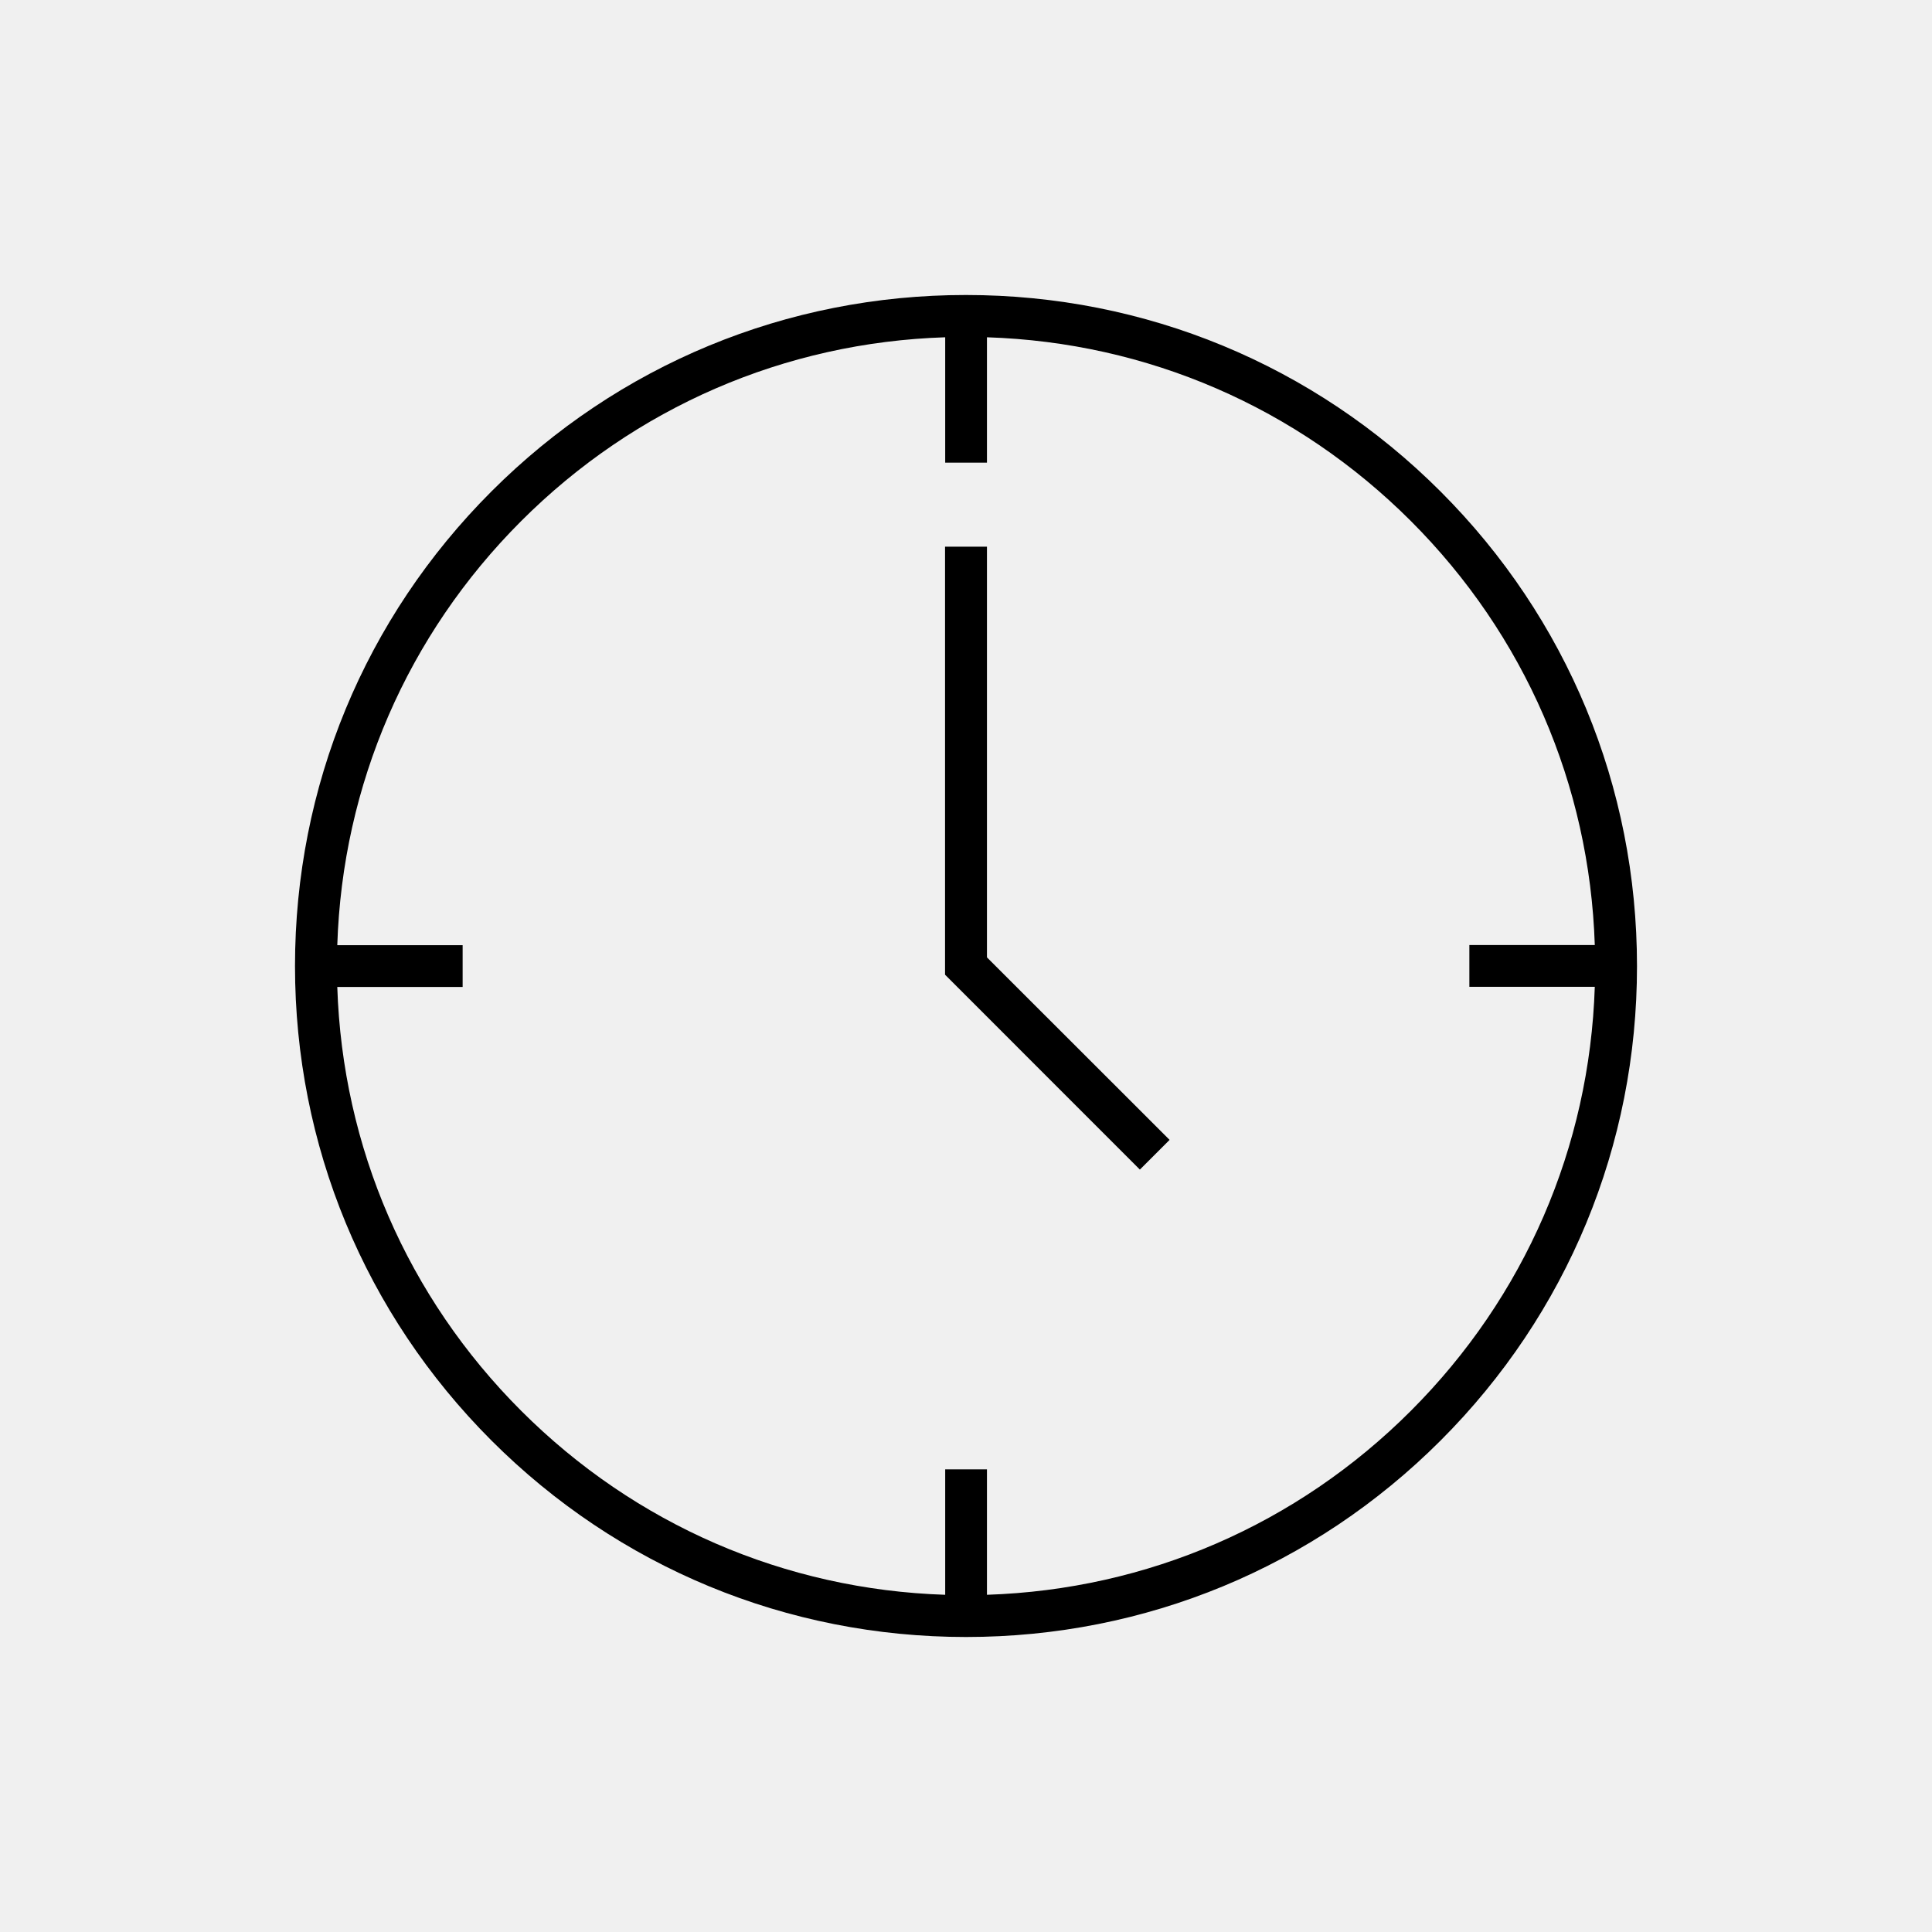
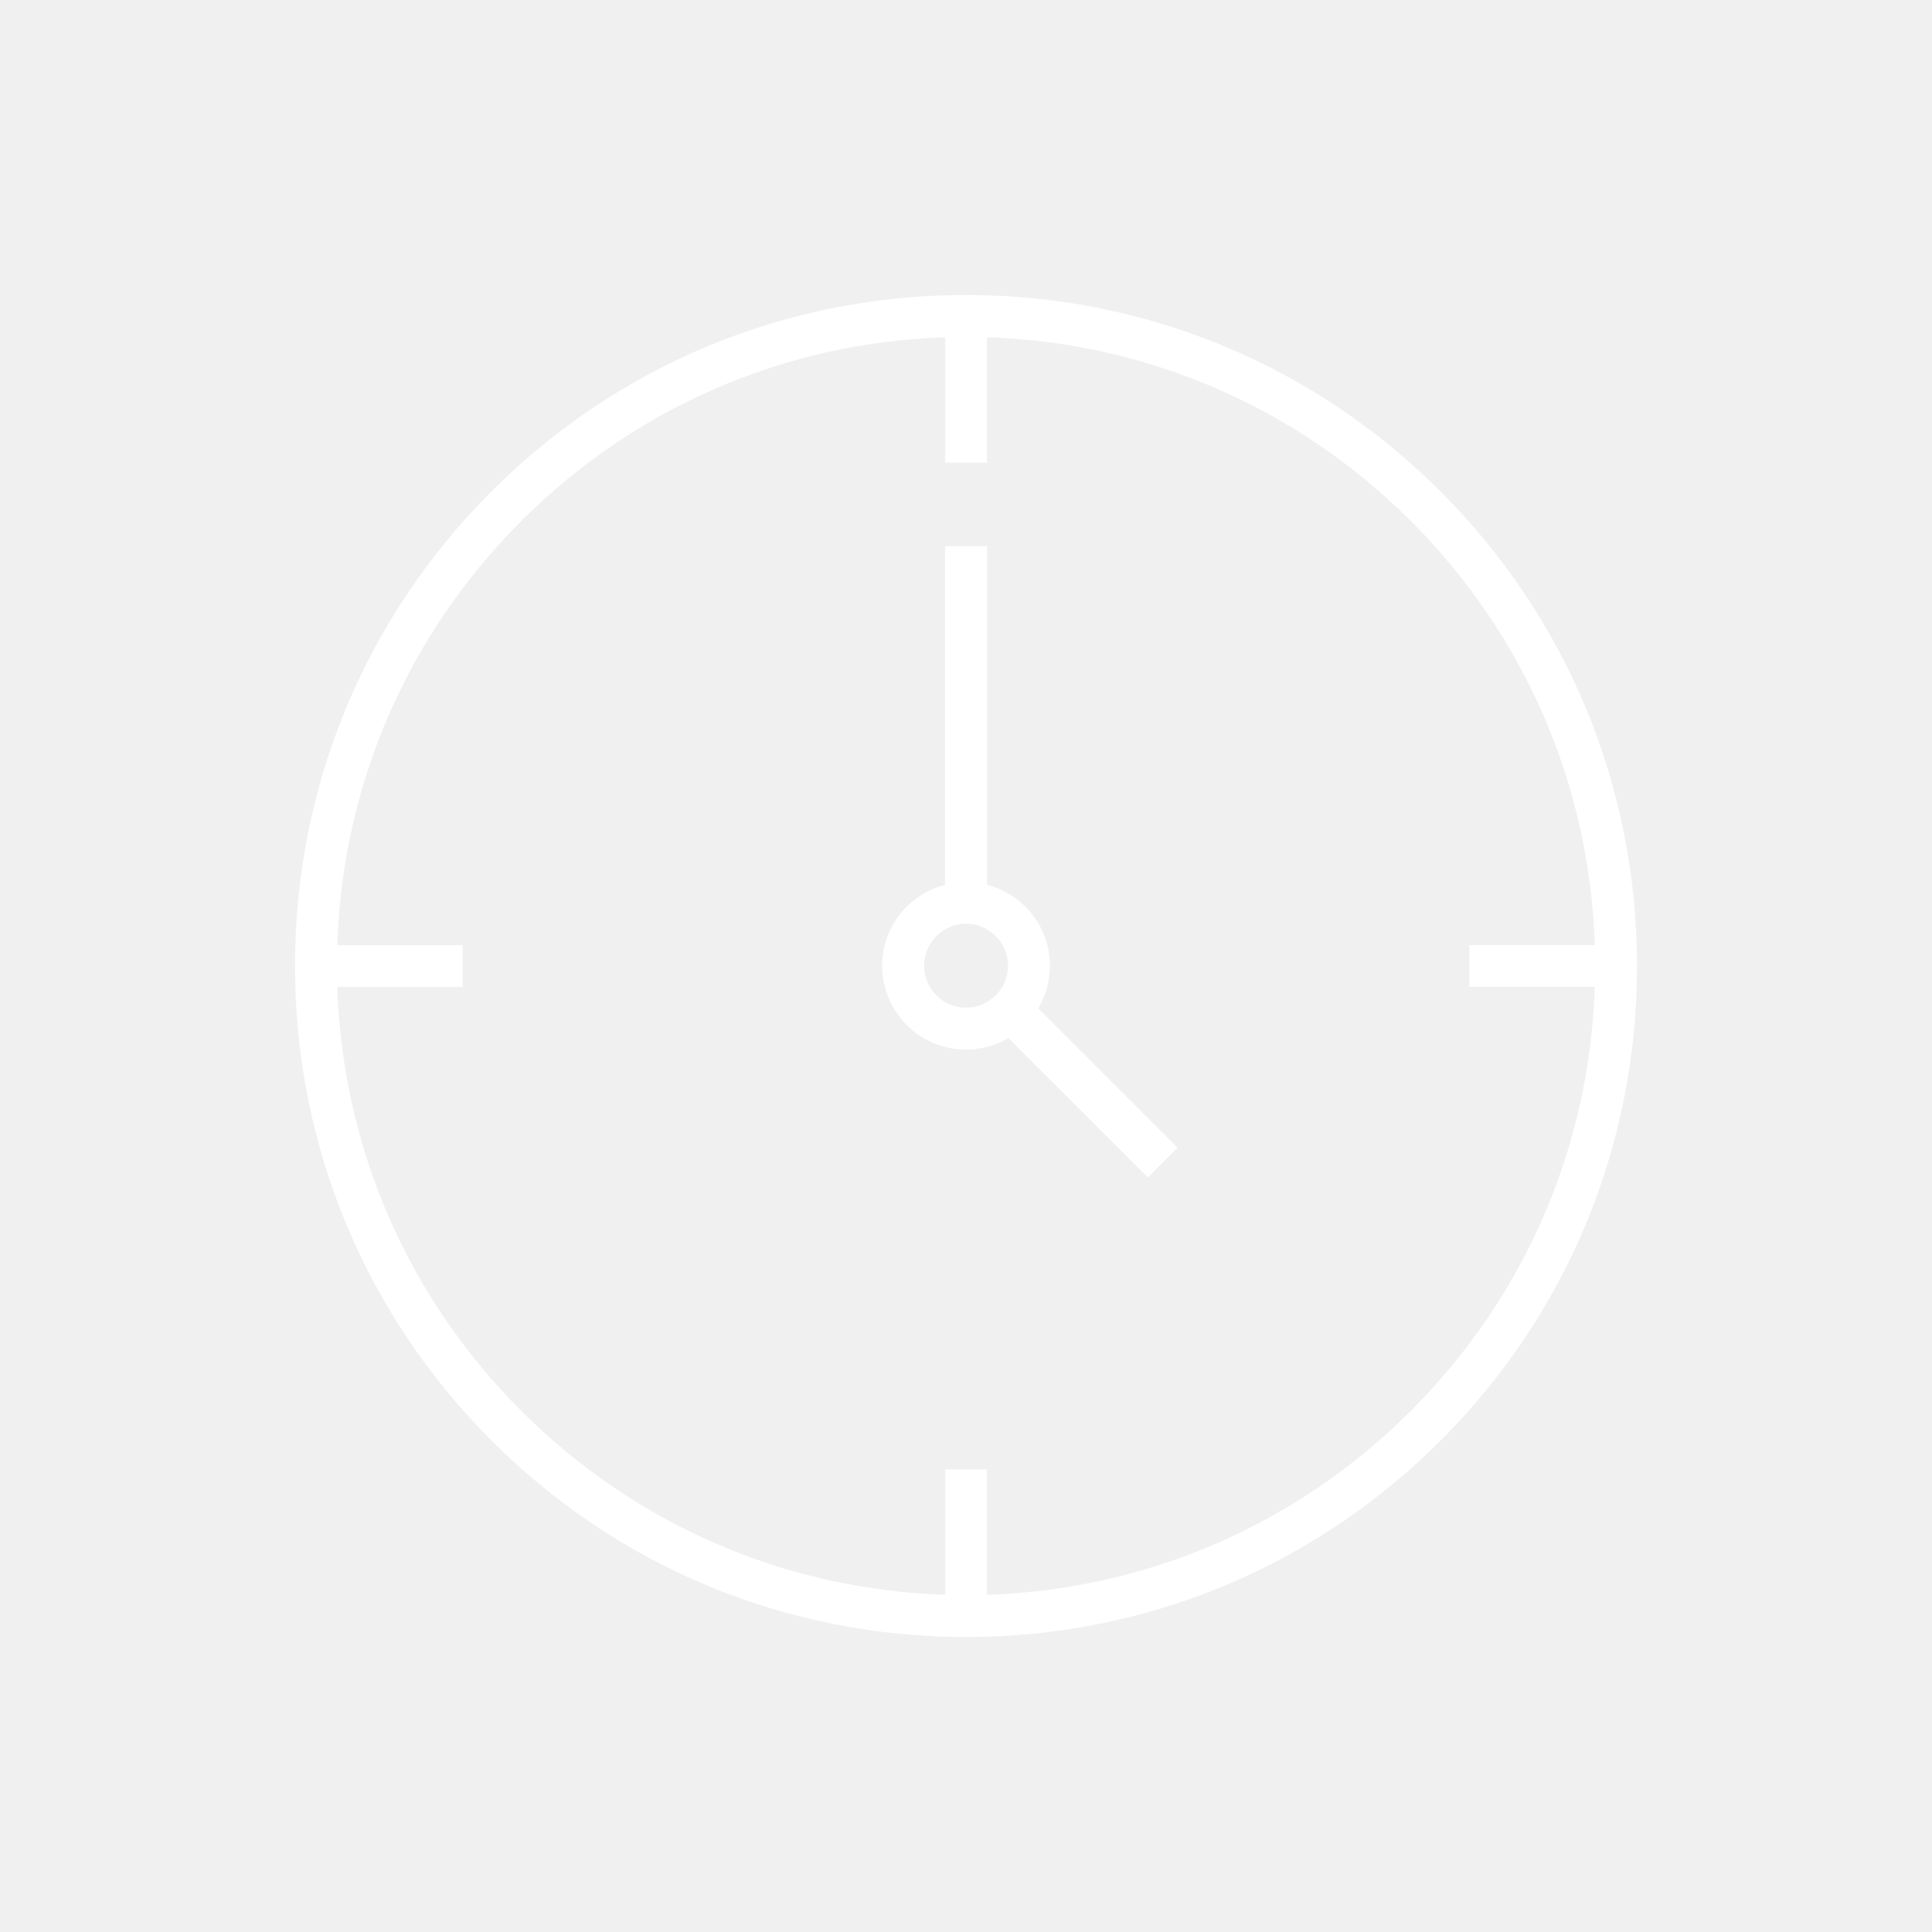
<svg xmlns="http://www.w3.org/2000/svg" xml:space="preserve" width="100%" height="100%" version="1.1" style="shape-rendering:geometricPrecision; text-rendering:geometricPrecision; image-rendering:optimizeQuality; fill-rule:evenodd; clip-rule:evenodd" viewBox="0 0 26000 26000">
  <defs>
    <style type="text/css">
   
-     .fil1 {fill:none}
-     .fil0 {fill:black}
+     .fil0 {fill:none}
+     .fil1 {fill:white}
   
  </style>
  </defs>
  <g id="Layer_x0020_1">
-     <g id="_2559080491200">
-       <path class="fil0" d="M15740 15340l-2458 -2456 0 -5527 -564 0 0 5760 2622 2623 400 -400zm3646 -8726c-1705,-1705 -3974,-2644 -6386,-2644 -2412,-1 -4681,938 -6386,2643 -1706,1706 -2644,3974 -2644,6387 0,2412 939,4680 2644,6386 1706,1706 3974,2644 6387,2644 2412,0 4680,-938 6386,-2644 1705,-1705 2644,-3974 2643,-6385 0,-2413 -938,-4681 -2644,-6387zm-6104 -2075l0 1687 -562 0 0 -1687c-2157,69 -4174,941 -5706,2473 -1533,1533 -2406,3551 -2475,5708l1687 0 0 562 -1687 0c70,2155 942,4172 2475,5704 1533,1533 3550,2406 5706,2476l0 -1688 562 0 0 1688c2156,-71 4173,-943 5705,-2476 1533,-1533 2405,-3549 2475,-5706l-1688 0 0 -562 1688 0c-70,-2156 -942,-4173 -2475,-5706 -1532,-1532 -3550,-2404 -5705,-2473z" />
-       <rect class="fil1" width="26000" height="26000" />
+     <g id="_1930564551232">
+       <rect class="fil0" width="26000" height="26000" />
+       <path class="fil1" d="M19386 6614c-1705,-1705 -3974,-2644 -6386,-2644 -2412,-1 -4681,938 -6386,2643 -1706,1706 -2644,3974 -2644,6387 0,2412 939,4680 2644,6386 1706,1706 3974,2644 6387,2644 2412,0 4680,-938 6386,-2644 1705,-1705 2644,-3974 2643,-6385 0,-2413 -938,-4681 -2644,-6387zm-3539 8832l-1875 -1875c100,-168 157,-365 157,-575 0,-525 -361,-963 -846,-1088l0 -4558 -565 0 0 4558c-485,125 -846,563 -846,1088 0,623 506,1129 1129,1129 208,0 402,-57 570,-155l1876 1876 400 -400zm-2281 -2450c0,312 -254,565 -565,565 -312,0 -564,-253 -564,-565 0,-311 252,-565 564,-565 311,0 565,254 565,565zm-284 -8457l0 1687 -562 0 0 -1687c-2157,69 -4174,941 -5706,2473 -1533,1533 -2406,3551 -2475,5708l1687 0 0 562 -1687 0c70,2155 942,4172 2475,5704 1533,1533 3550,2406 5706,2476l0 -1688 562 0 0 1688c2156,-71 4173,-943 5705,-2476 1533,-1533 2405,-3549 2475,-5706l-1688 0 0 -562 1688 0c-70,-2156 -942,-4173 -2475,-5706 -1532,-1532 -3550,-2404 -5705,-2473z" />
    </g>
  </g>
</svg>
